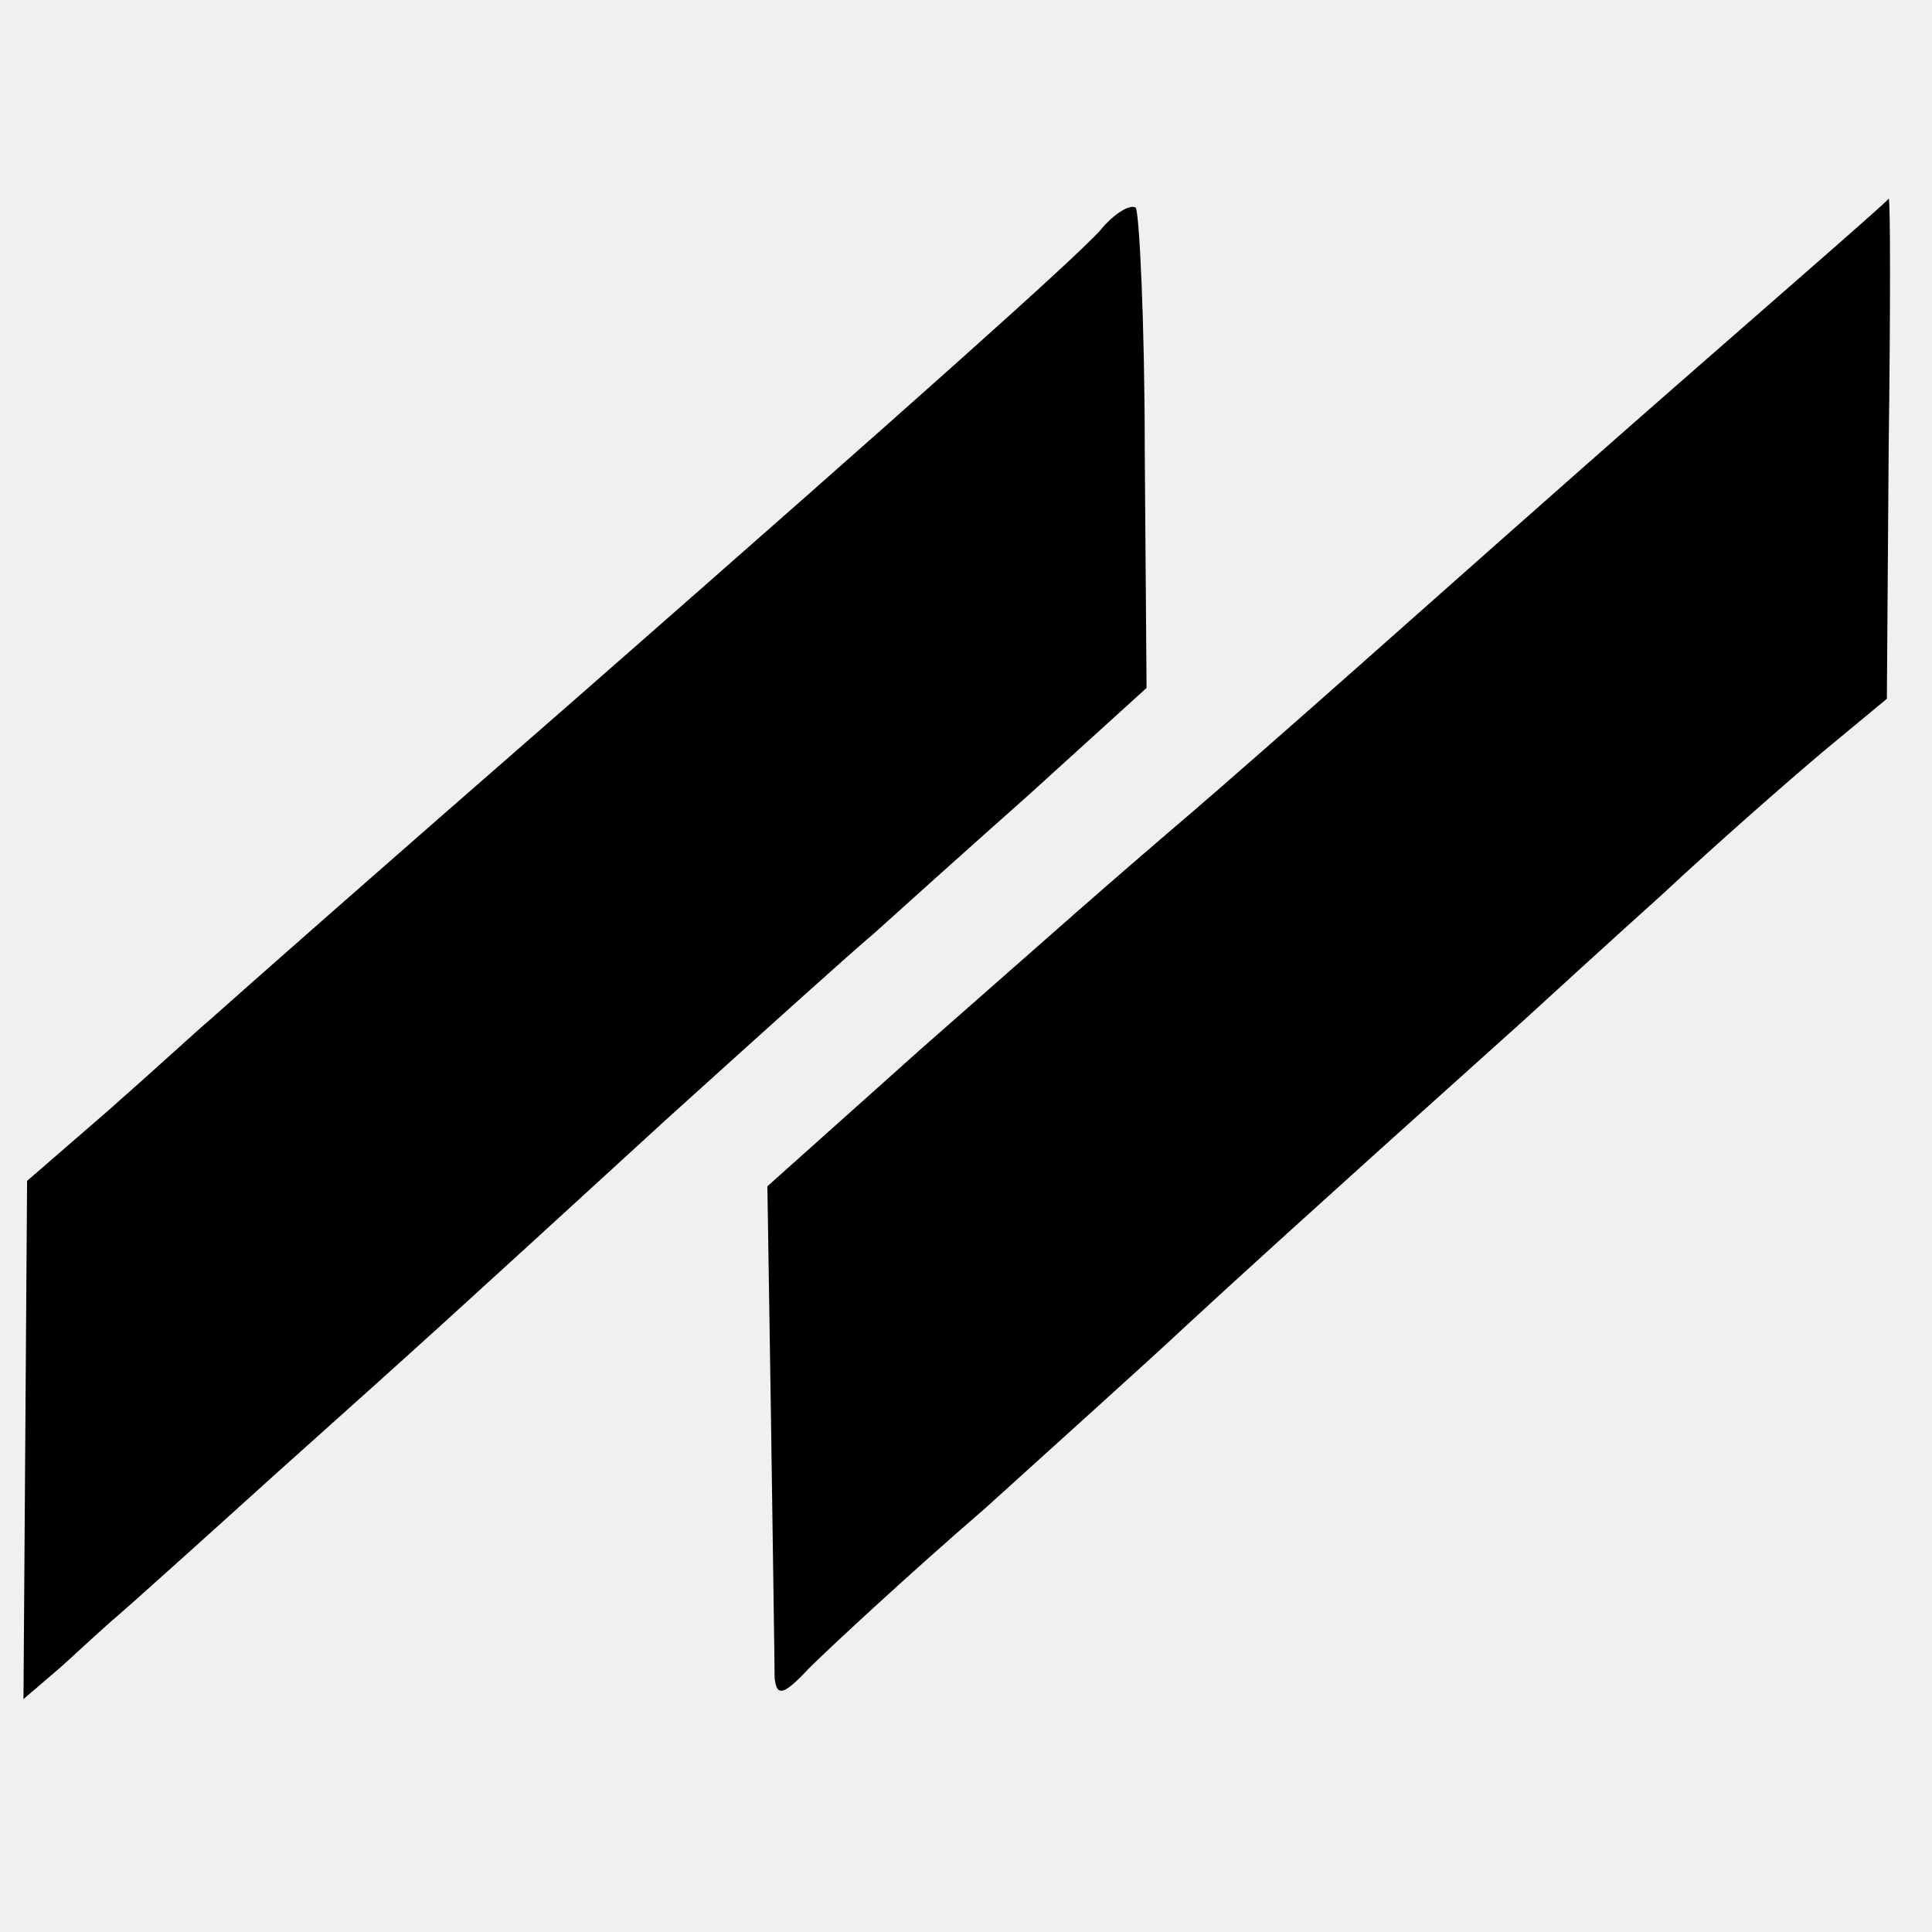
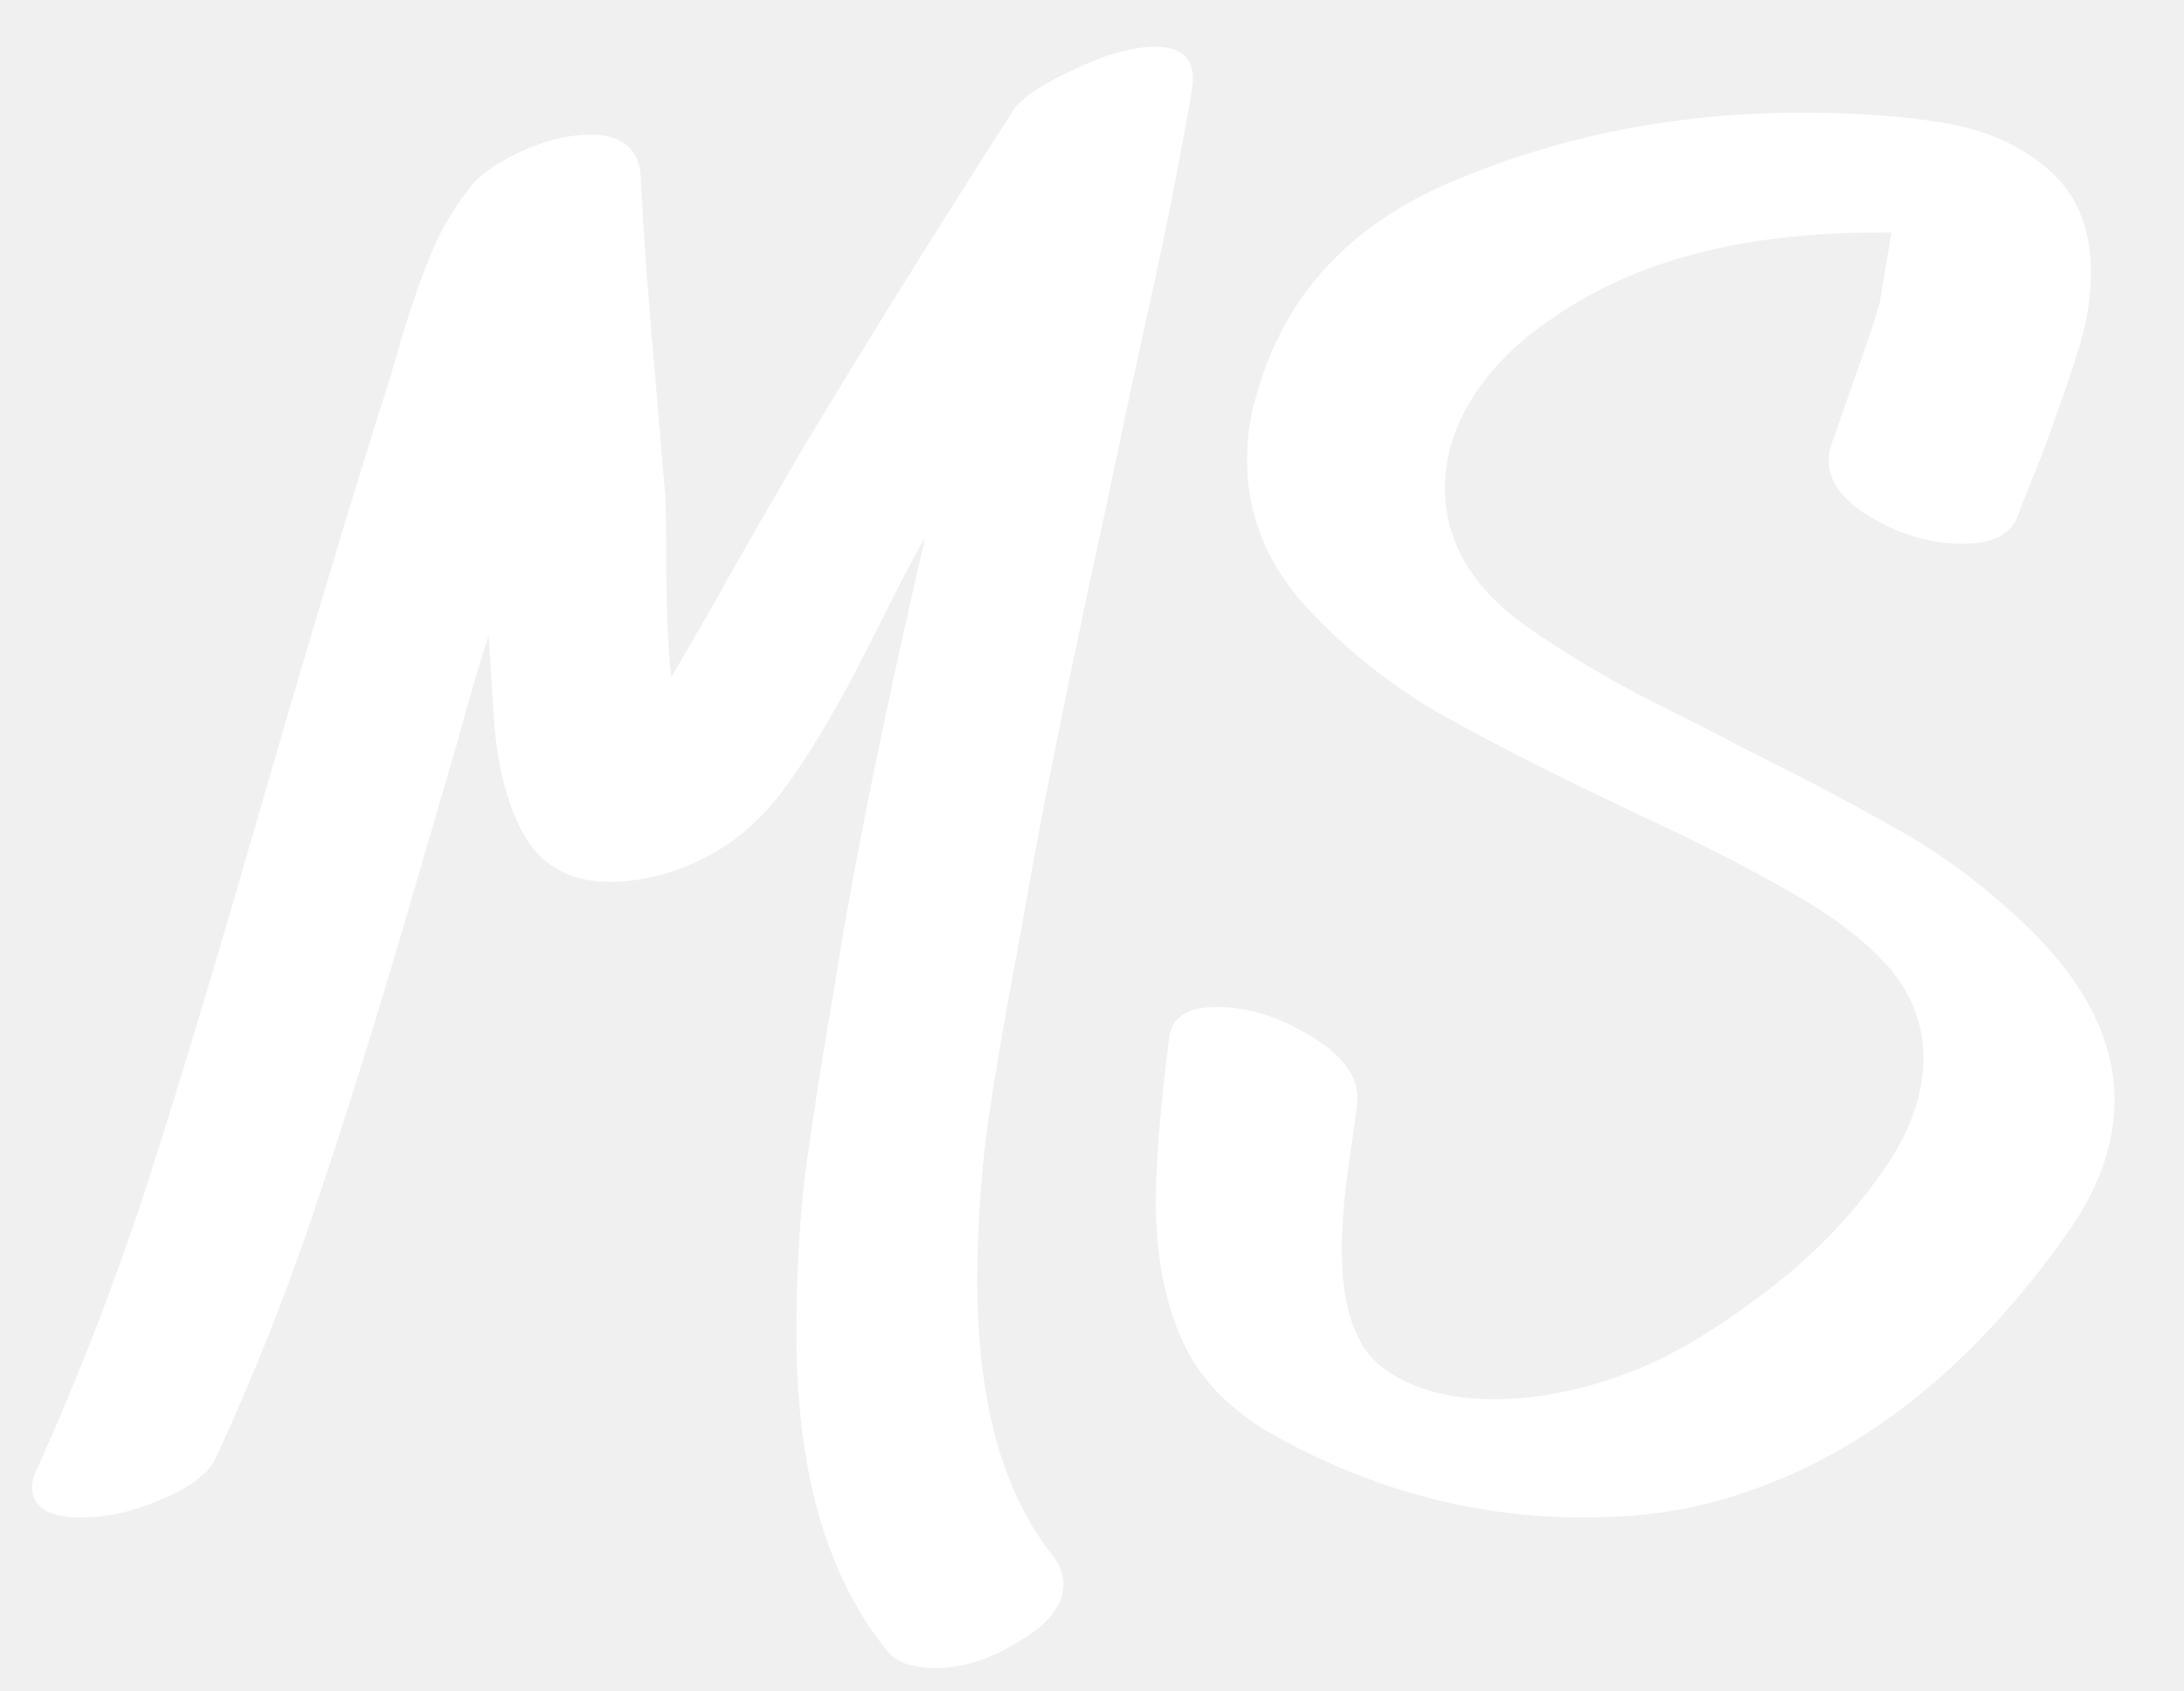
- <svg xmlns="http://www.w3.org/2000/svg" version="1.0" width="107pt" height="107pt" viewBox="0 0 107 107" preserveAspectRatio="xMidYMid meet">
-   <g transform="translate(0,107) scale(0.1,-0.1)" fill="#000000" stroke="none">
-     <path d="M609 942 c-17 -18 -95 -88 -289 -258 -117 -102 -177 -155 -204 -179 -6 -5 -31 -28 -56 -50 l-45 -39 -1 -144 -1 -143 21 18 c11 10 25 23 31 28 7 6 46 41 88 79 86 77 86 77 216 196 52 47 103 93 115 103 11 10 50 45 86 77 l65 59 -1 131 c0 71 -3 132 -5 135 -3 2 -12 -3 -20 -13z" />
-     <path d="M929 857 c-64 -56 -145 -128 -180 -159 -35 -31 -75 -66 -89 -78 -55 -47 -68 -59 -150 -131 l-85 -76 2 -129 c1 -71 2 -135 2 -143 1 -11 5 -10 19 5 10 10 54 51 98 89 43 39 92 83 109 99 26 24 63 58 189 171 12 11 47 43 77 70 30 28 70 63 89 79 l35 29 1 138 c1 77 1 139 0 139 0 -1 -53 -47 -117 -103z" />
-   </g>
+ <svg xmlns="http://www.w3.org/2000/svg" width="31" height="24" viewBox="0 0 31 24" fill="none">
+   <path fill-rule="evenodd" clip-rule="evenodd" d="M15.216 1C14.768 1.208 14.488 1.4 14.376 1.576C13.208 3.4 12.208 5.008 11.376 6.4C10.752 7.472 10.344 8.184 10.152 8.536L9.528 9.616C9.48 9.216 9.456 8.6 9.456 7.768C9.456 7.336 9.448 7.048 9.432 6.904L9.336 5.776C9.208 4.336 9.128 3.256 9.096 2.536C9.08 2.12 8.84 1.912 8.376 1.912C8.072 1.912 7.744 1.992 7.392 2.152C7.056 2.312 6.824 2.472 6.696 2.632C6.472 2.904 6.288 3.208 6.144 3.544C6 3.88 5.848 4.312 5.688 4.84L5.544 5.344C5.192 6.432 4.696 8.064 4.056 10.24L3.624 11.728C3 13.888 2.472 15.632 2.04 16.96C1.608 18.272 1.104 19.568 0.528 20.848C0.48 20.944 0.456 21.032 0.456 21.112C0.456 21.256 0.52 21.368 0.648 21.448C0.776 21.512 0.944 21.544 1.152 21.544C1.52 21.544 1.904 21.456 2.304 21.28C2.72 21.104 2.976 20.904 3.072 20.68C3.632 19.464 4.12 18.224 4.536 16.96C4.968 15.68 5.464 14.072 6.024 12.136L6.48 10.576C6.64 9.984 6.792 9.464 6.936 9.016L7.008 10.168C7.056 10.888 7.208 11.464 7.464 11.896C7.72 12.312 8.12 12.52 8.664 12.52C8.936 12.52 9.224 12.472 9.528 12.376C10.168 12.168 10.696 11.784 11.112 11.224C11.528 10.664 11.976 9.896 12.456 8.92C12.776 8.28 12.984 7.88 13.08 7.72C13.08 7.704 13.096 7.68 13.128 7.648C12.536 10.208 12.112 12.304 11.856 13.936C11.664 15.056 11.52 15.976 11.424 16.696C11.344 17.416 11.304 18.16 11.304 18.928C11.304 20.864 11.728 22.36 12.576 23.416C12.704 23.592 12.936 23.68 13.272 23.68C13.672 23.68 14.072 23.552 14.472 23.296C14.888 23.056 15.096 22.784 15.096 22.48C15.096 22.352 15.048 22.224 14.952 22.096C14.232 21.2 13.872 19.896 13.872 18.184C13.872 17.464 13.92 16.728 14.016 15.976C14.128 15.224 14.272 14.384 14.448 13.456L14.616 12.52C14.84 11.256 15.224 9.376 15.768 6.88C15.832 6.56 15.992 5.808 16.248 4.624C16.52 3.424 16.744 2.304 16.92 1.264C16.984 0.864 16.808 0.664 16.392 0.664C16.072 0.664 15.68 0.776 15.216 1ZM30.014 15.616C30.014 14.688 29.51 13.784 28.502 12.904C28.006 12.456 27.47 12.072 26.894 11.752C26.334 11.432 25.59 11.04 24.662 10.576C24.518 10.496 24.11 10.288 23.438 9.952C22.782 9.616 22.182 9.256 21.638 8.872C20.886 8.328 20.51 7.68 20.51 6.928C20.51 6.496 20.638 6.072 20.894 5.656C21.166 5.224 21.542 4.848 22.022 4.528C23.222 3.68 24.83 3.272 26.846 3.304L26.678 4.312C26.614 4.536 26.502 4.872 26.342 5.32L25.982 6.352C25.966 6.4 25.958 6.464 25.958 6.544C25.958 6.848 26.166 7.12 26.582 7.36C26.998 7.6 27.422 7.72 27.854 7.72C28.286 7.72 28.55 7.584 28.646 7.312C28.678 7.216 28.782 6.952 28.958 6.52C29.198 5.88 29.374 5.376 29.486 5.008C29.614 4.624 29.678 4.24 29.678 3.856C29.678 3.216 29.462 2.72 29.03 2.368C28.646 2.048 28.166 1.84 27.59 1.744C27.014 1.648 26.342 1.6 25.574 1.6C23.814 1.6 22.174 1.92 20.654 2.56C19.15 3.184 18.206 4.216 17.822 5.656C17.742 5.912 17.702 6.208 17.702 6.544C17.702 7.28 17.958 7.944 18.47 8.536C18.982 9.112 19.59 9.616 20.294 10.048C21.014 10.464 21.966 10.952 23.15 11.512C24.11 11.96 24.878 12.352 25.454 12.688C26.046 13.024 26.502 13.376 26.822 13.744C27.142 14.128 27.302 14.552 27.302 15.016C27.302 15.592 27.07 16.184 26.606 16.792C26.158 17.4 25.606 17.944 24.95 18.424C24.31 18.904 23.726 19.248 23.198 19.456C22.51 19.728 21.846 19.864 21.206 19.864C20.566 19.864 20.046 19.72 19.646 19.432C19.246 19.144 19.046 18.584 19.046 17.752C19.046 17.384 19.078 16.984 19.142 16.552C19.206 16.104 19.246 15.816 19.262 15.688C19.31 15.336 19.102 15.016 18.638 14.728C18.174 14.44 17.718 14.296 17.27 14.296C16.87 14.296 16.646 14.432 16.598 14.704C16.47 15.728 16.406 16.512 16.406 17.056C16.406 17.824 16.534 18.488 16.79 19.048C17.046 19.608 17.502 20.064 18.158 20.416C19.534 21.168 20.974 21.544 22.478 21.544C23.118 21.544 23.694 21.48 24.206 21.352C26.19 20.856 27.918 19.552 29.39 17.44C29.806 16.832 30.014 16.224 30.014 15.616Z" fill="white" />
</svg>
